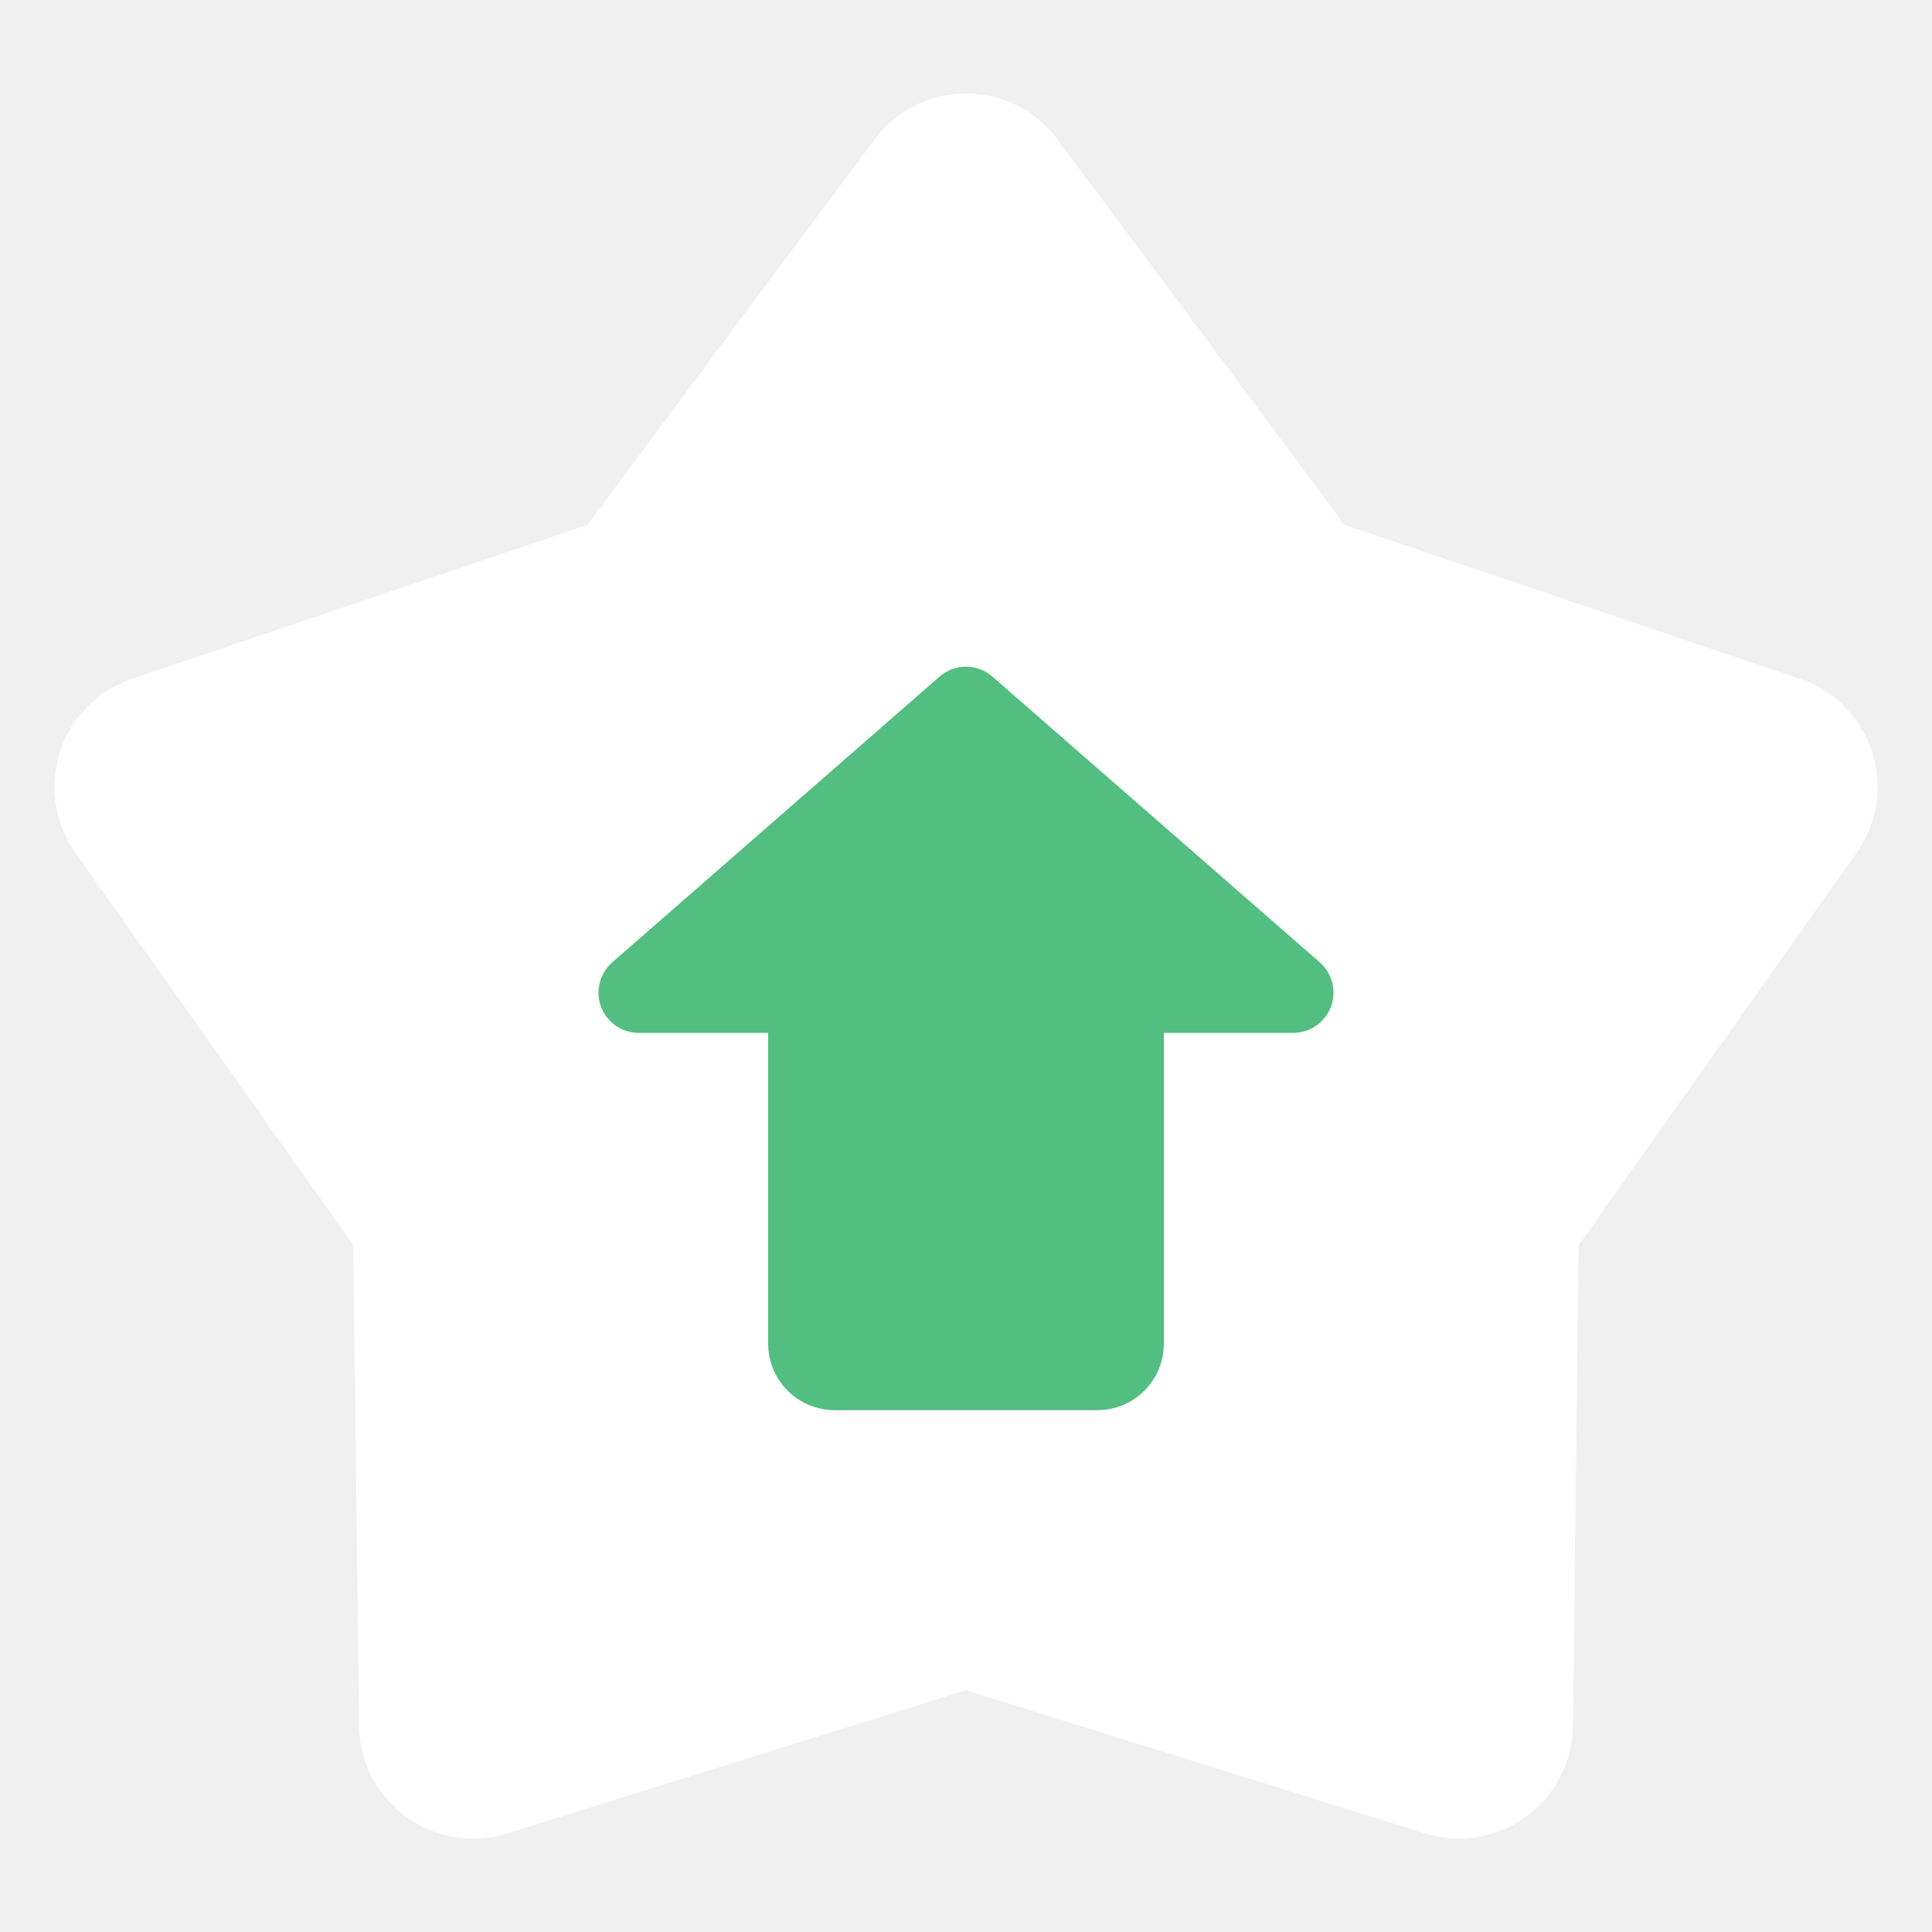
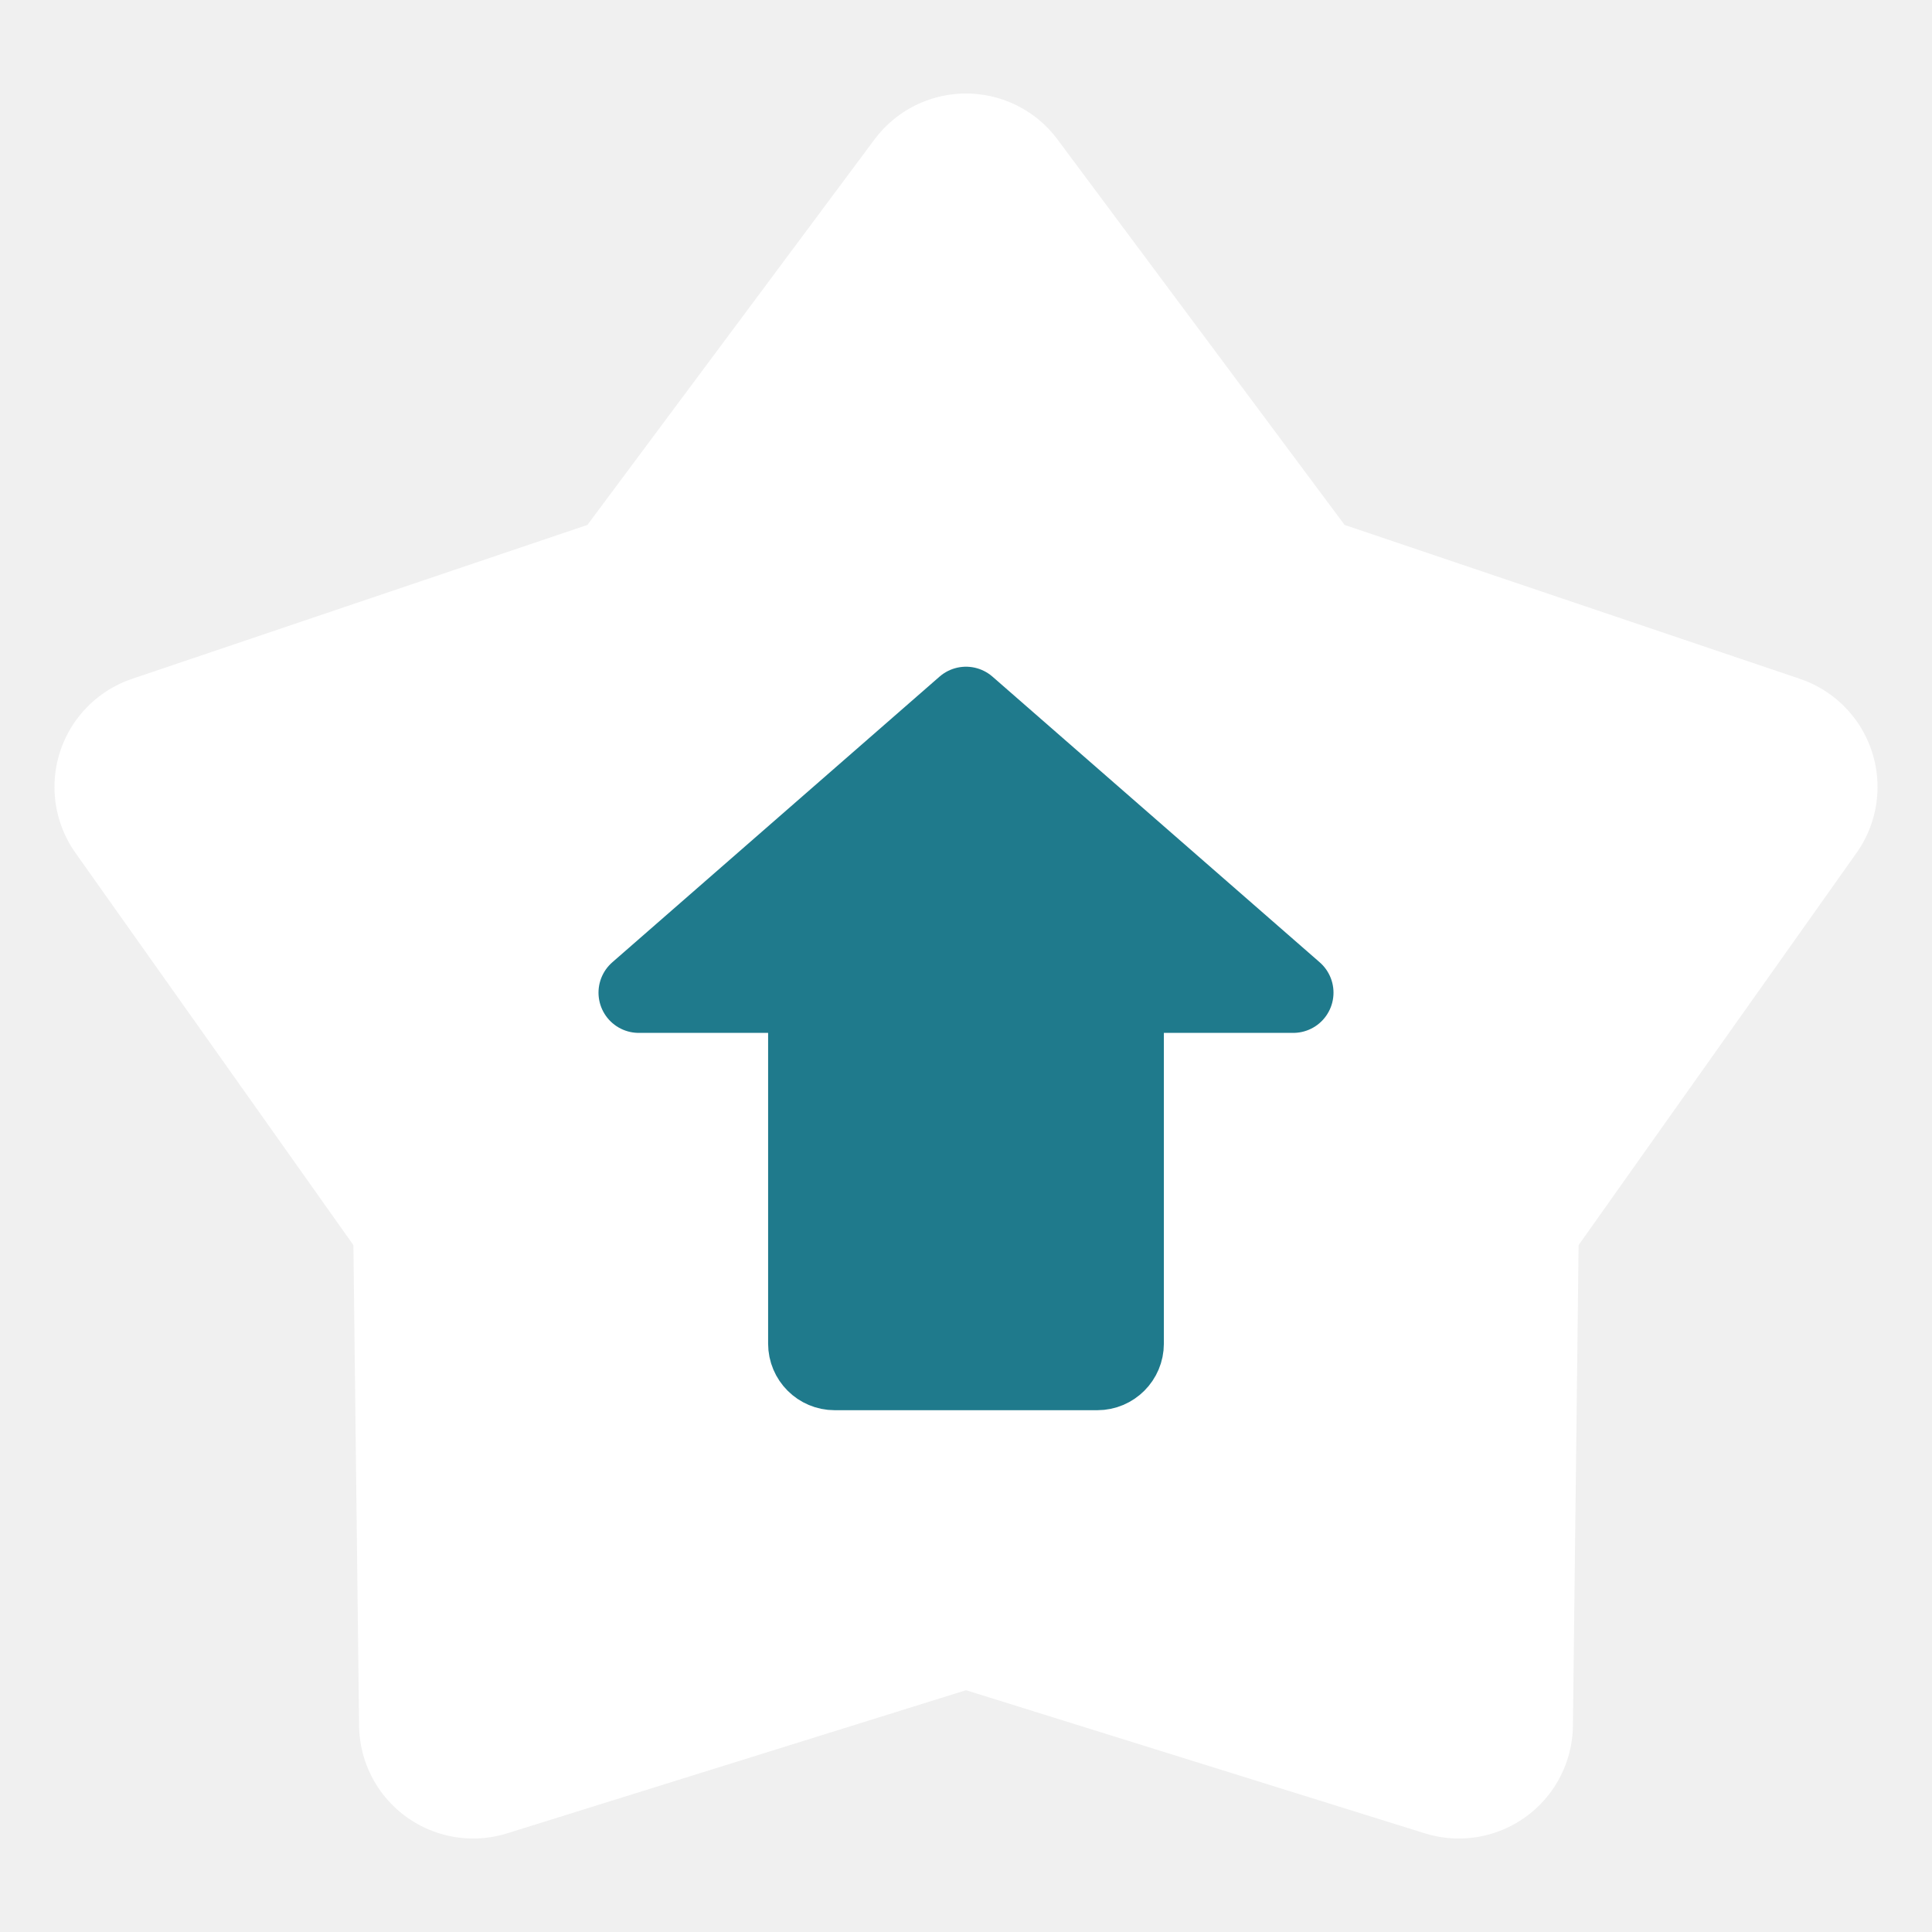
<svg xmlns="http://www.w3.org/2000/svg" width="120pt" height="120pt" viewBox="0 0 120 120" version="1.1" id="svg866">
  <defs id="defs861" />
  <path style="fill:#ffffff;fill-opacity:1;stroke:#ffffff;stroke-width:19.23;stroke-linecap:round;stroke-linejoin:round;stroke-dasharray:none;stroke-opacity:1;paint-order:fill markers stroke" id="path1" d="M 25.165,-35.815 51.152,-0.923 92.367,13.009 67.212,48.506 66.698,92.01 25.165,79.055 -16.367,92.01 -16.881,48.506 -42.036,13.009 -0.821,-0.923 Z" transform="matrix(0.7370376,0,0,0.7370376,41.4521,39.29128)" />
  <g id="g2" transform="translate(0,1.782496)">
-     <rect style="fill:#52be80;fill-opacity:1;stroke:#52be80;stroke-width:5;stroke-linecap:round;stroke-linejoin:round;stroke-dasharray:none;stroke-opacity:1" id="rect1" width="19.581" height="28.615" x="50.209" y="54.693" rx="1.635" />
-     <path style="fill:#52be80;fill-opacity:1;stroke:#52be80;stroke-width:5;stroke-linecap:round;stroke-linejoin:round;stroke-dasharray:none;stroke-opacity:1" d="M 39.674,59.872 H 80.326 L 60,42.128 Z" id="path2" />
+     <rect style="fill:#1f7a8c;fill-opacity:1;stroke:#1f7a8c;stroke-width:5;stroke-linecap:round;stroke-linejoin:round;stroke-dasharray:none;stroke-opacity:1" id="rect1" width="19.581" height="28.615" x="50.209" y="54.693" rx="1.635" />
+     <path style="fill:#1f7a8c;fill-opacity:1;stroke:#1f7a8c;stroke-width:5;stroke-linecap:round;stroke-linejoin:round;stroke-dasharray:none;stroke-opacity:1" d="M 39.674,59.872 H 80.326 L 60,42.128 Z" id="path2" />
  </g>
</svg>
